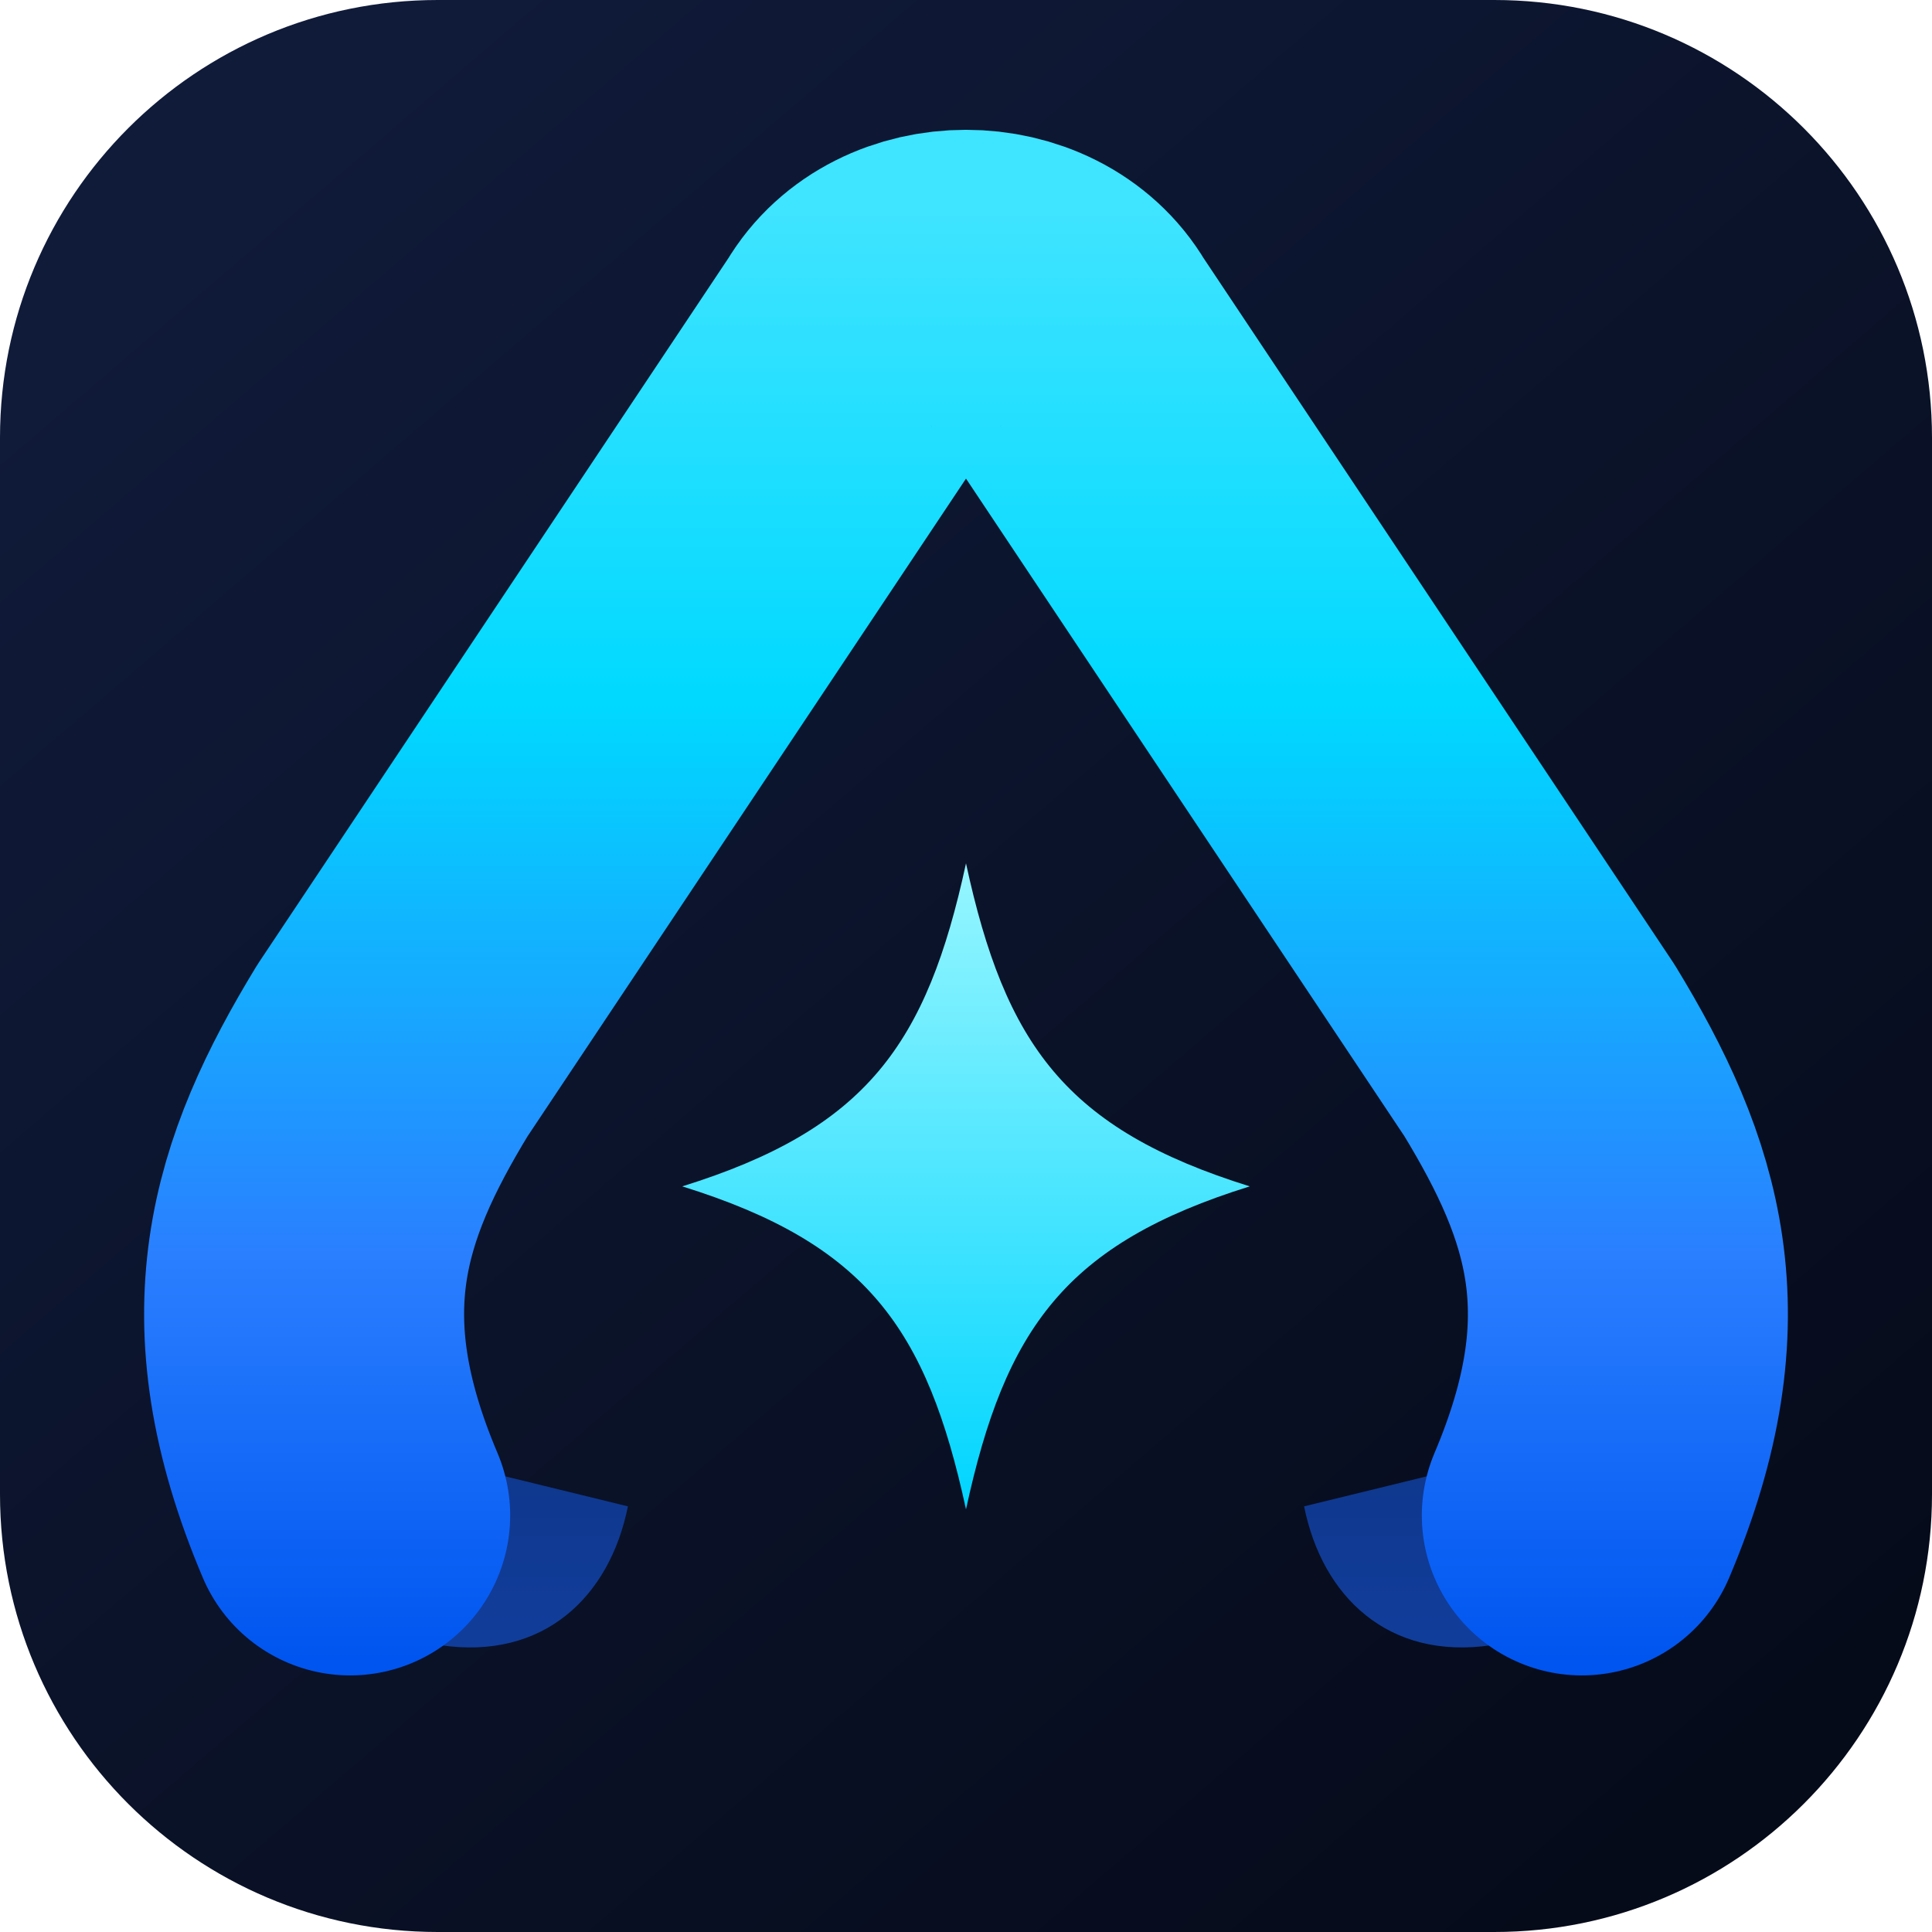
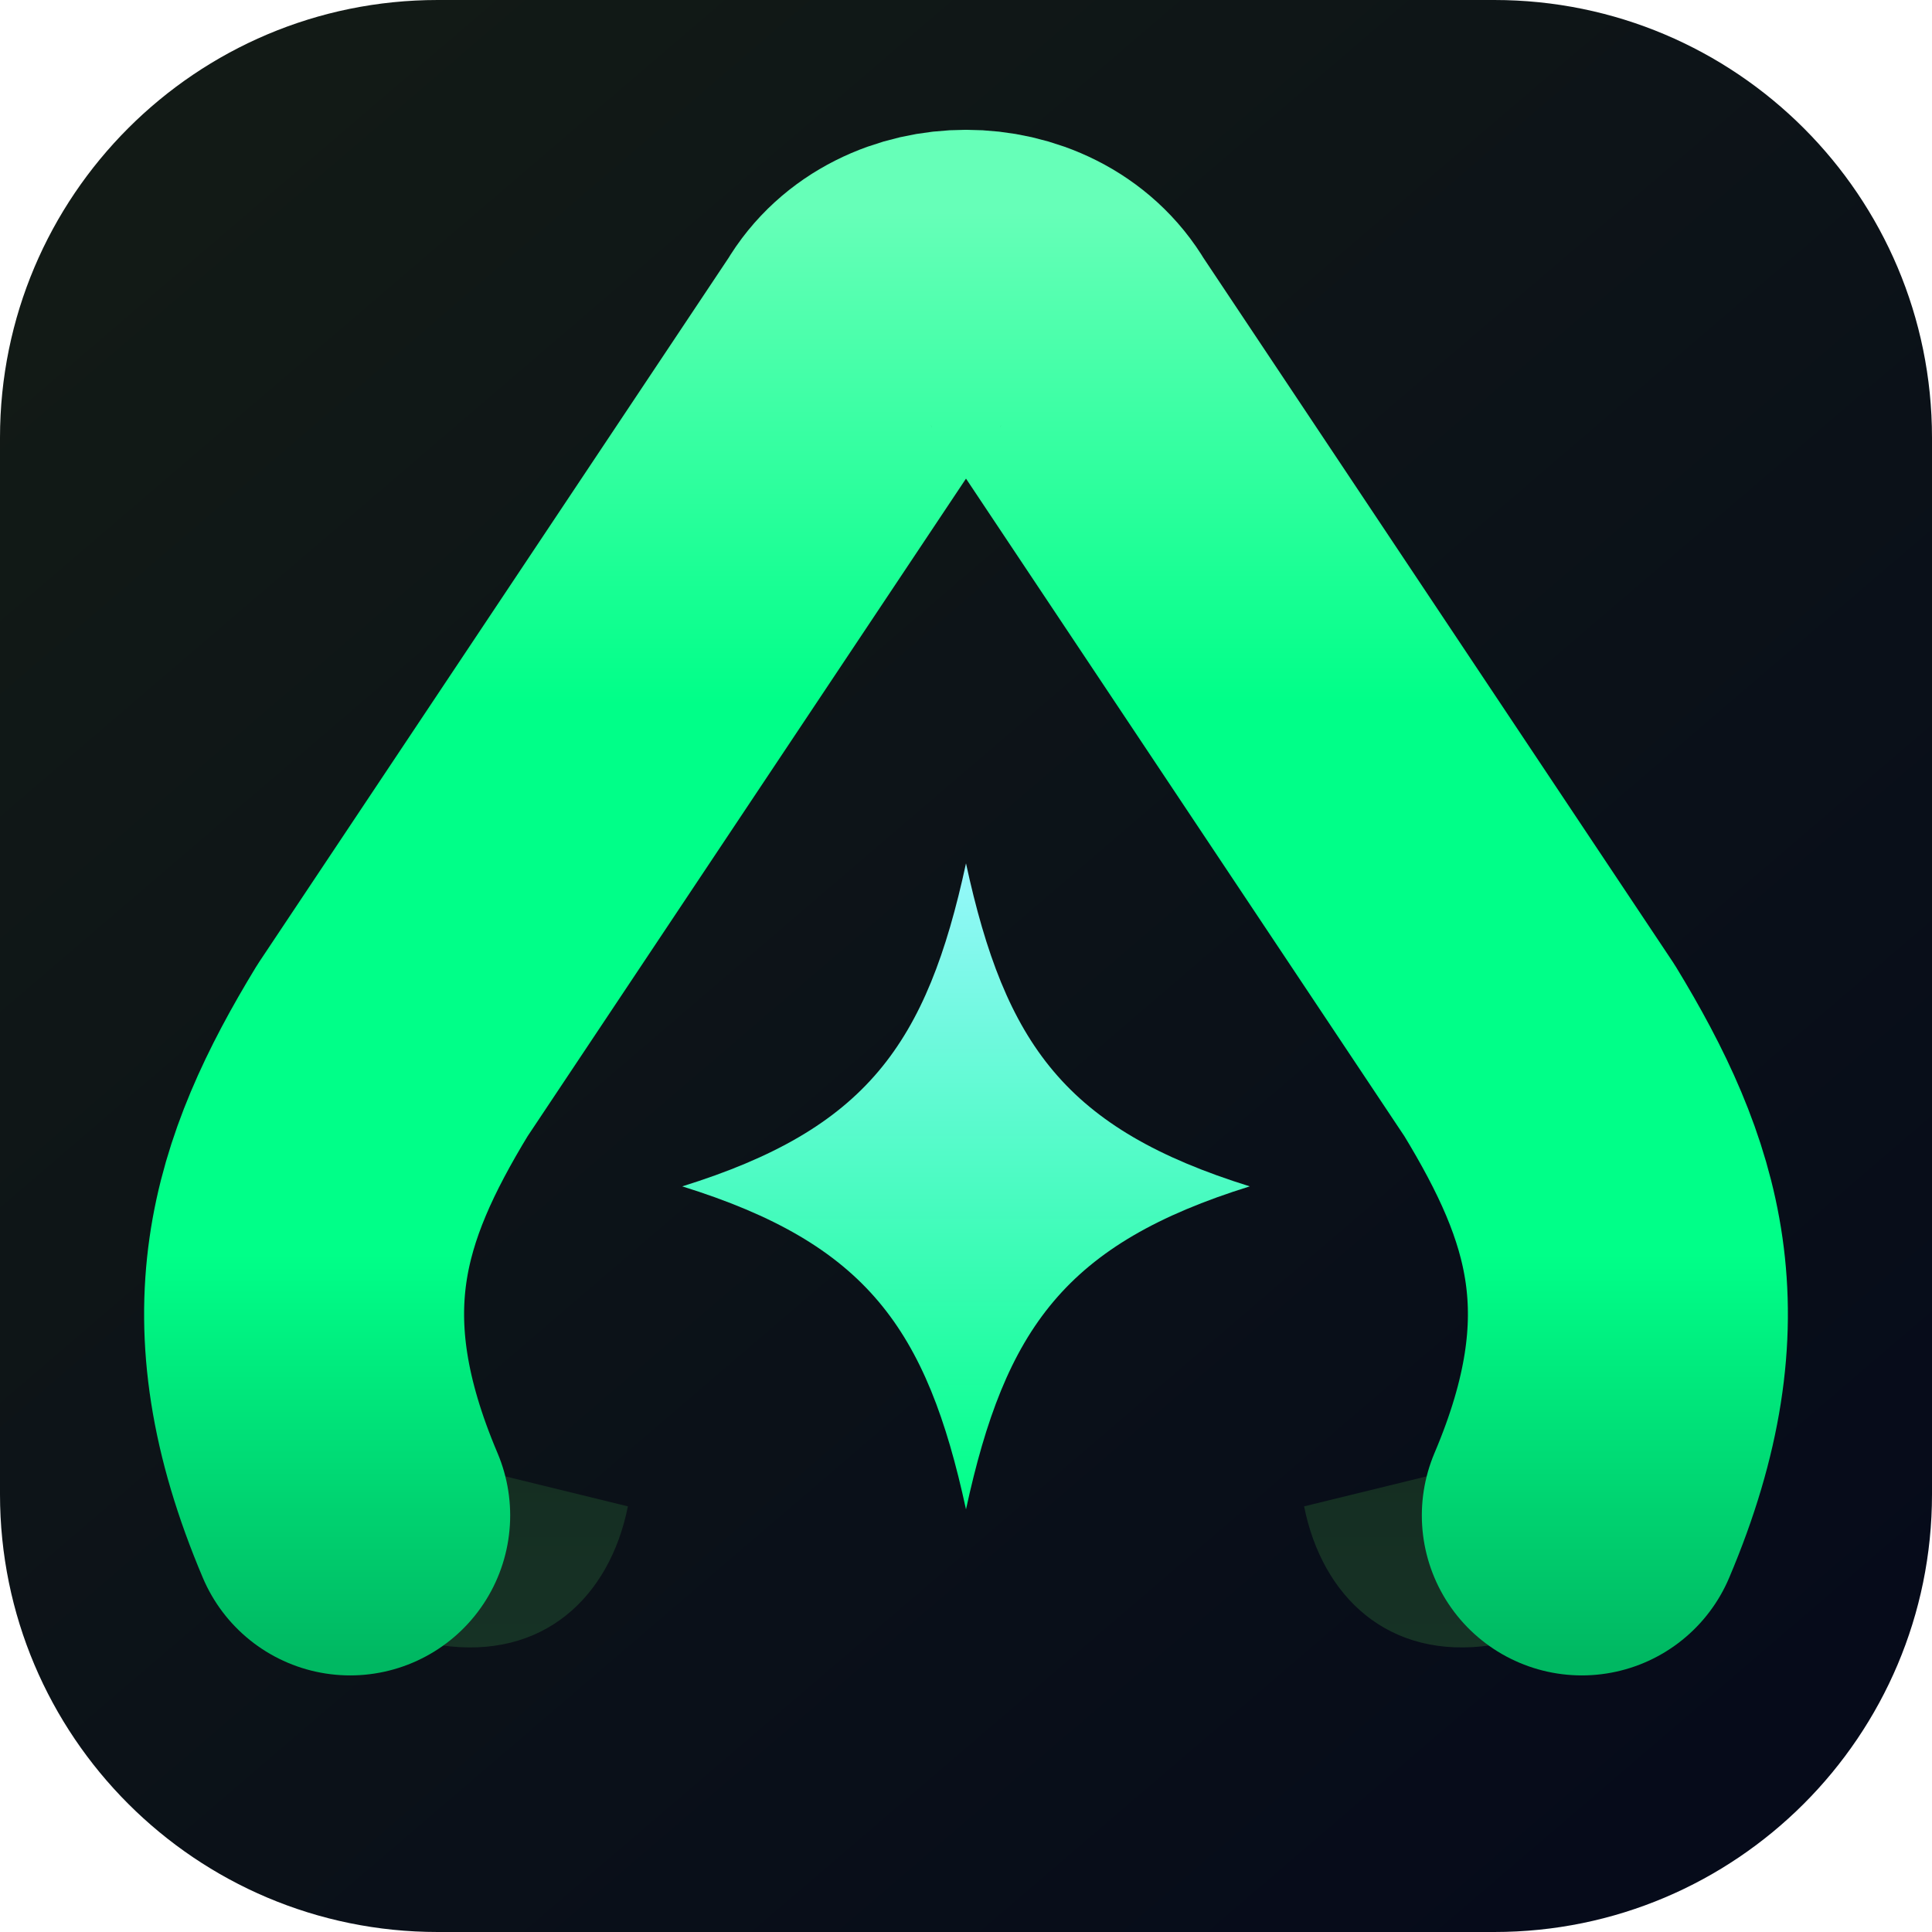
<svg xmlns="http://www.w3.org/2000/svg" viewBox="0 0 64 64" width="64" height="64" role="img" aria-label="GFXA AI">
  <defs>
    <linearGradient id="limb" x1="32" y1="7" x2="32" y2="55" gradientUnits="userSpaceOnUse">
-       <stop offset="0%" stop-color="#3FE4FF" />
-       <stop offset="34%" stop-color="#00D9FF" />
-       <stop offset="72%" stop-color="#2A7FFF" />
-       <stop offset="100%" stop-color="#0055F0" />
+       <stop offset="0%" stop-color="#66FFB8" />
+       <stop offset="34%" stop-color="#00FF88" />
+       <stop offset="72%" stop-color="#00FF88" />
+       <stop offset="100%" stop-color="#00B862" />
    </linearGradient>
    <linearGradient id="fold" x1="32" y1="40" x2="32" y2="56" gradientUnits="userSpaceOnUse">
-       <stop offset="0%" stop-color="#0B2E7A" />
-       <stop offset="100%" stop-color="#123F9E" />
+       <stop offset="0%" stop-color="#12281D" />
+       <stop offset="100%" stop-color="#173326" />
    </linearGradient>
    <linearGradient id="star" x1="32" y1="28" x2="32" y2="50" gradientUnits="userSpaceOnUse">
      <stop offset="0%" stop-color="#9BF7FF" />
-       <stop offset="100%" stop-color="#00D5FF" />
+       <stop offset="100%" stop-color="#00FF88" />
    </linearGradient>
    <linearGradient id="plate" x1="8" y1="4" x2="56" y2="60" gradientUnits="userSpaceOnUse">
-       <stop offset="0%" stop-color="#101B3A" />
+       <stop offset="0%" stop-color="#121A16" />
      <stop offset="100%" stop-color="#060B1A" />
    </linearGradient>
  </defs>
  <rect width="64" height="64" rx="14.5" fill="url(#plate)" />
  <path d="M11.4 47.6c-1.2 3.6-.2 6.4 3.2 6.9 3.4.5 5.6-1.6 6.2-4.6z" fill="url(#fold)" />
  <path d="M52.6 47.6c1.2 3.6.2 6.4-3.2 6.9-3.4.5-5.6-1.6-6.2-4.6z" fill="url(#fold)" />
  <path d="M11.6 50.2C8.8 43.6 10.2 39.4 13.0 34.8L28.6 11.4C30.0 9.0 34.0 9.0 35.4 11.4L51.0 34.8C53.8 39.4 55.2 43.6 52.4 50.2" fill="none" stroke="url(#limb)" stroke-width="10.6" stroke-linecap="round" stroke-linejoin="round" />
  <path d="M32 28.6C33.3 34.6 35.3 37.4 41.4 39.3C35.3 41.2 33.3 44.0 32 50.0C30.7 44.0 28.7 41.2 22.6 39.3C28.7 37.4 30.7 34.6 32 28.6Z" fill="url(#star)" />
</svg>
